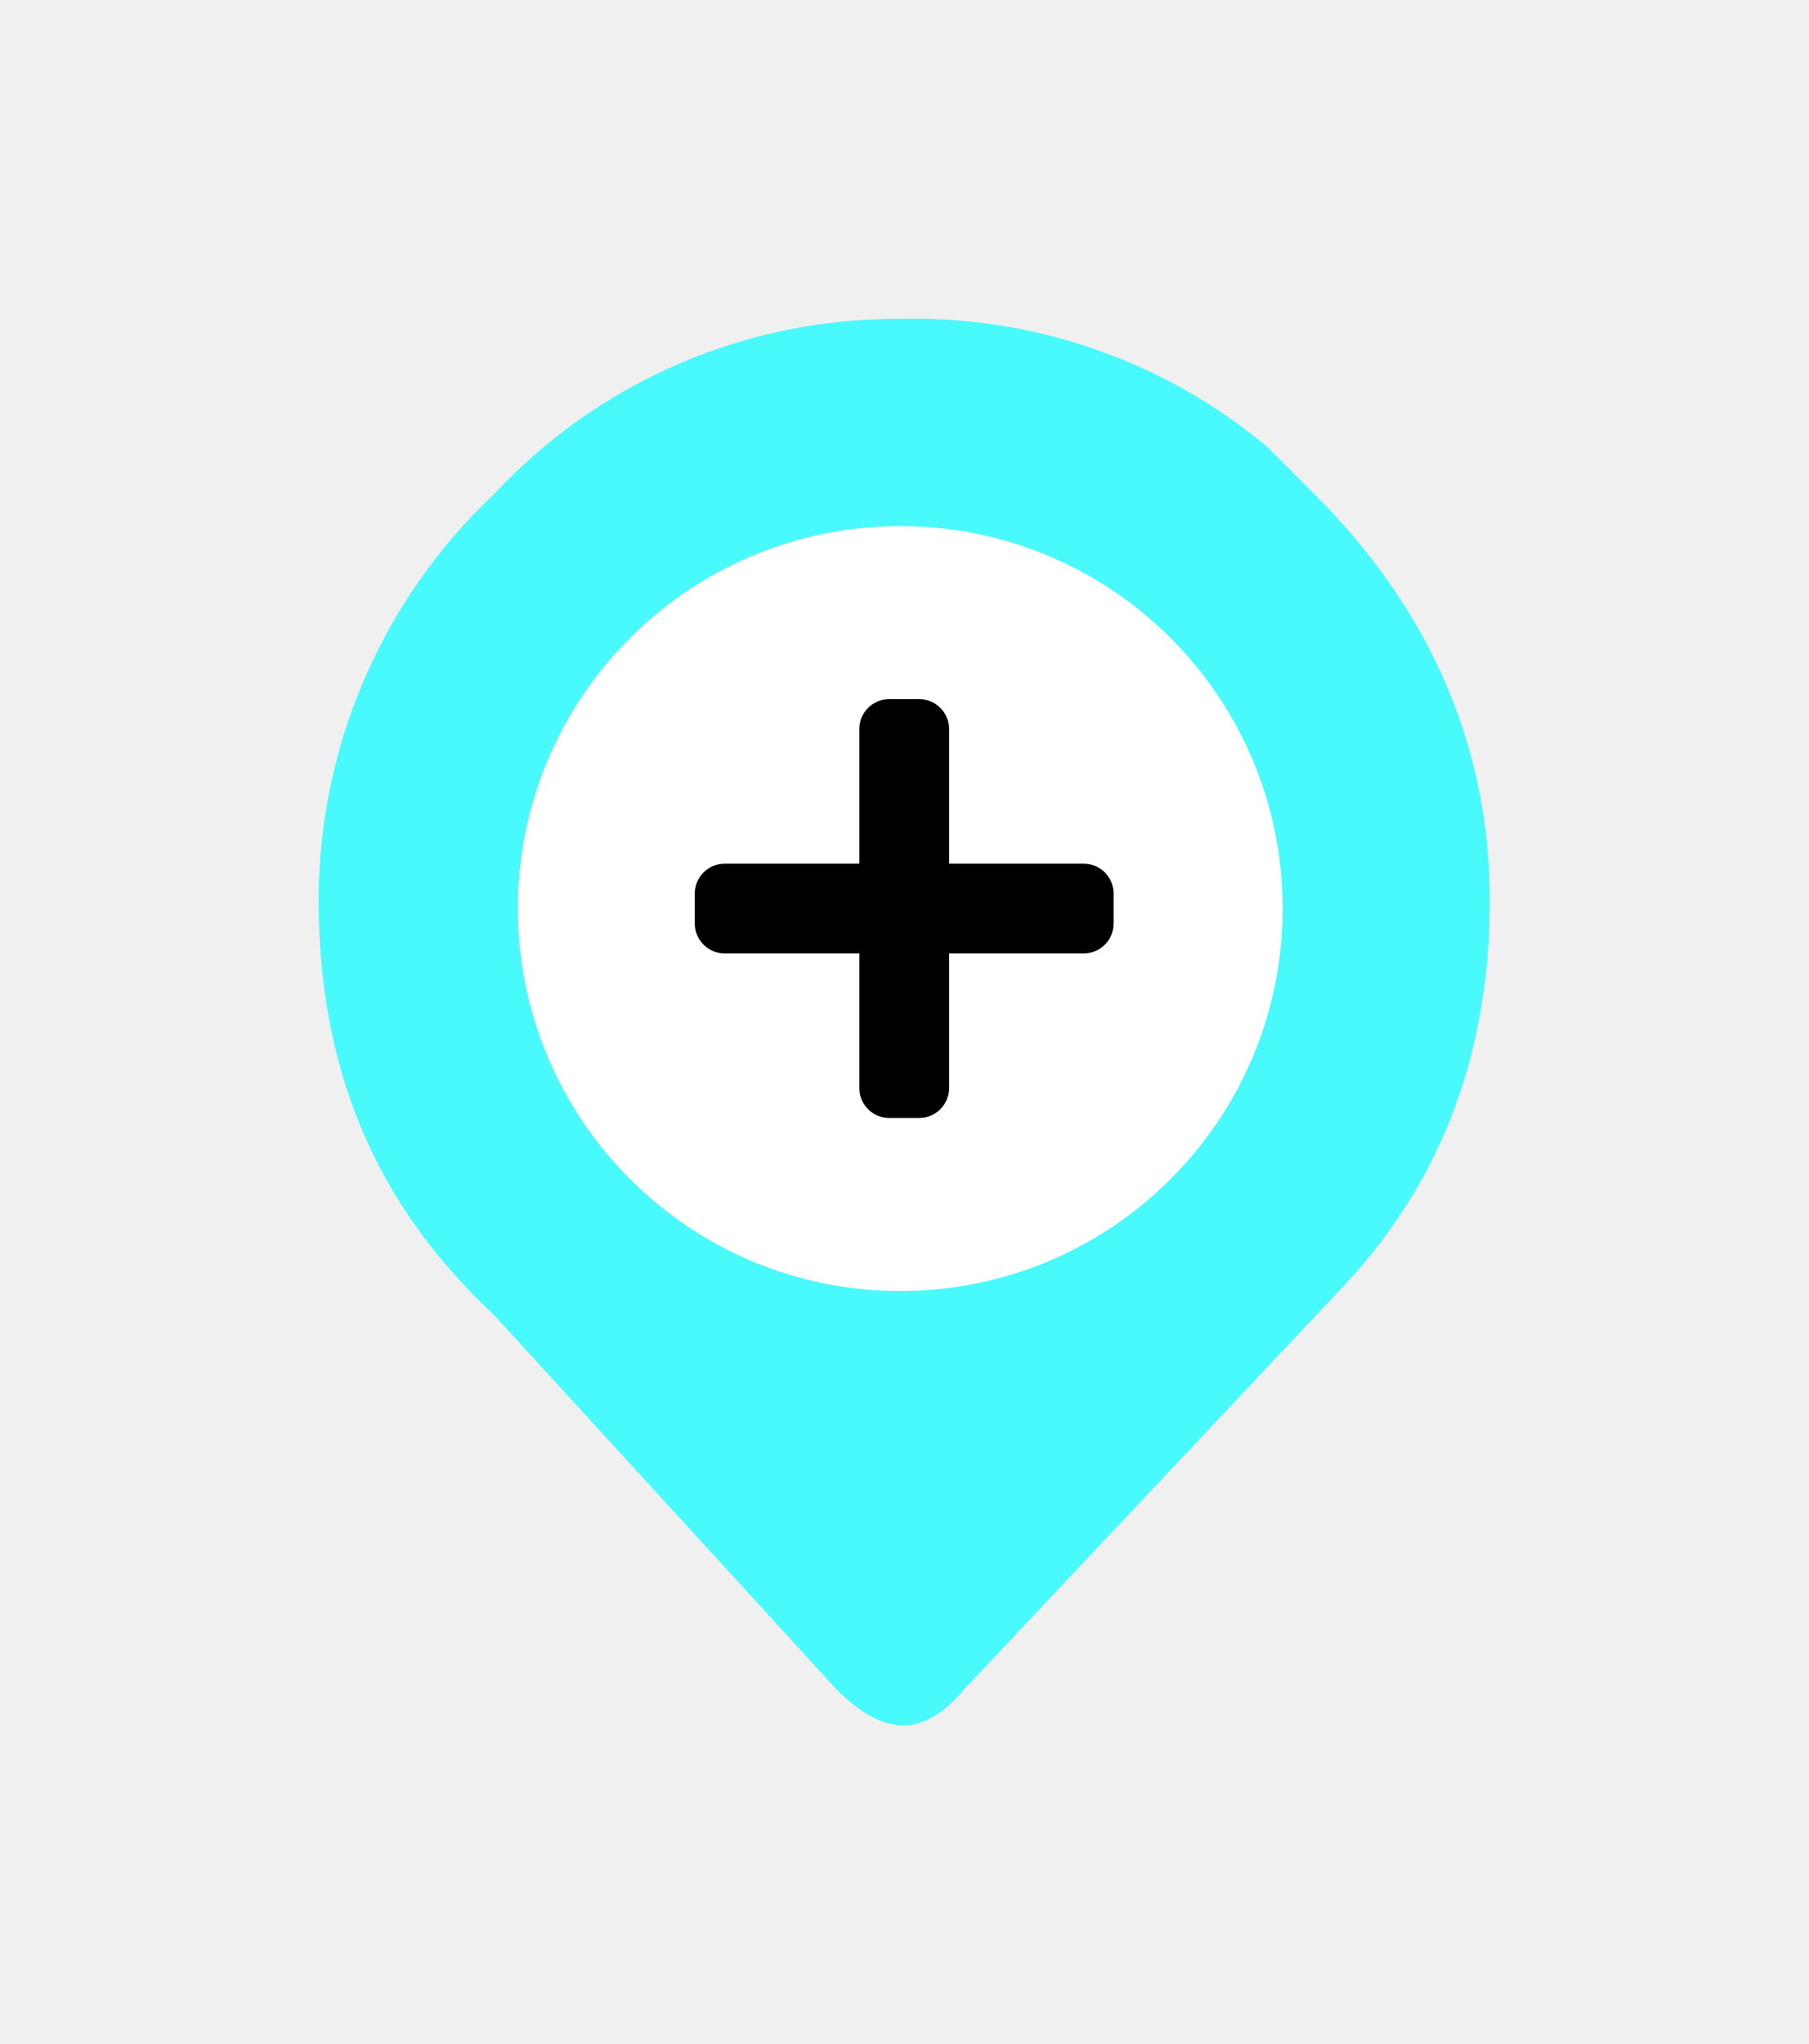
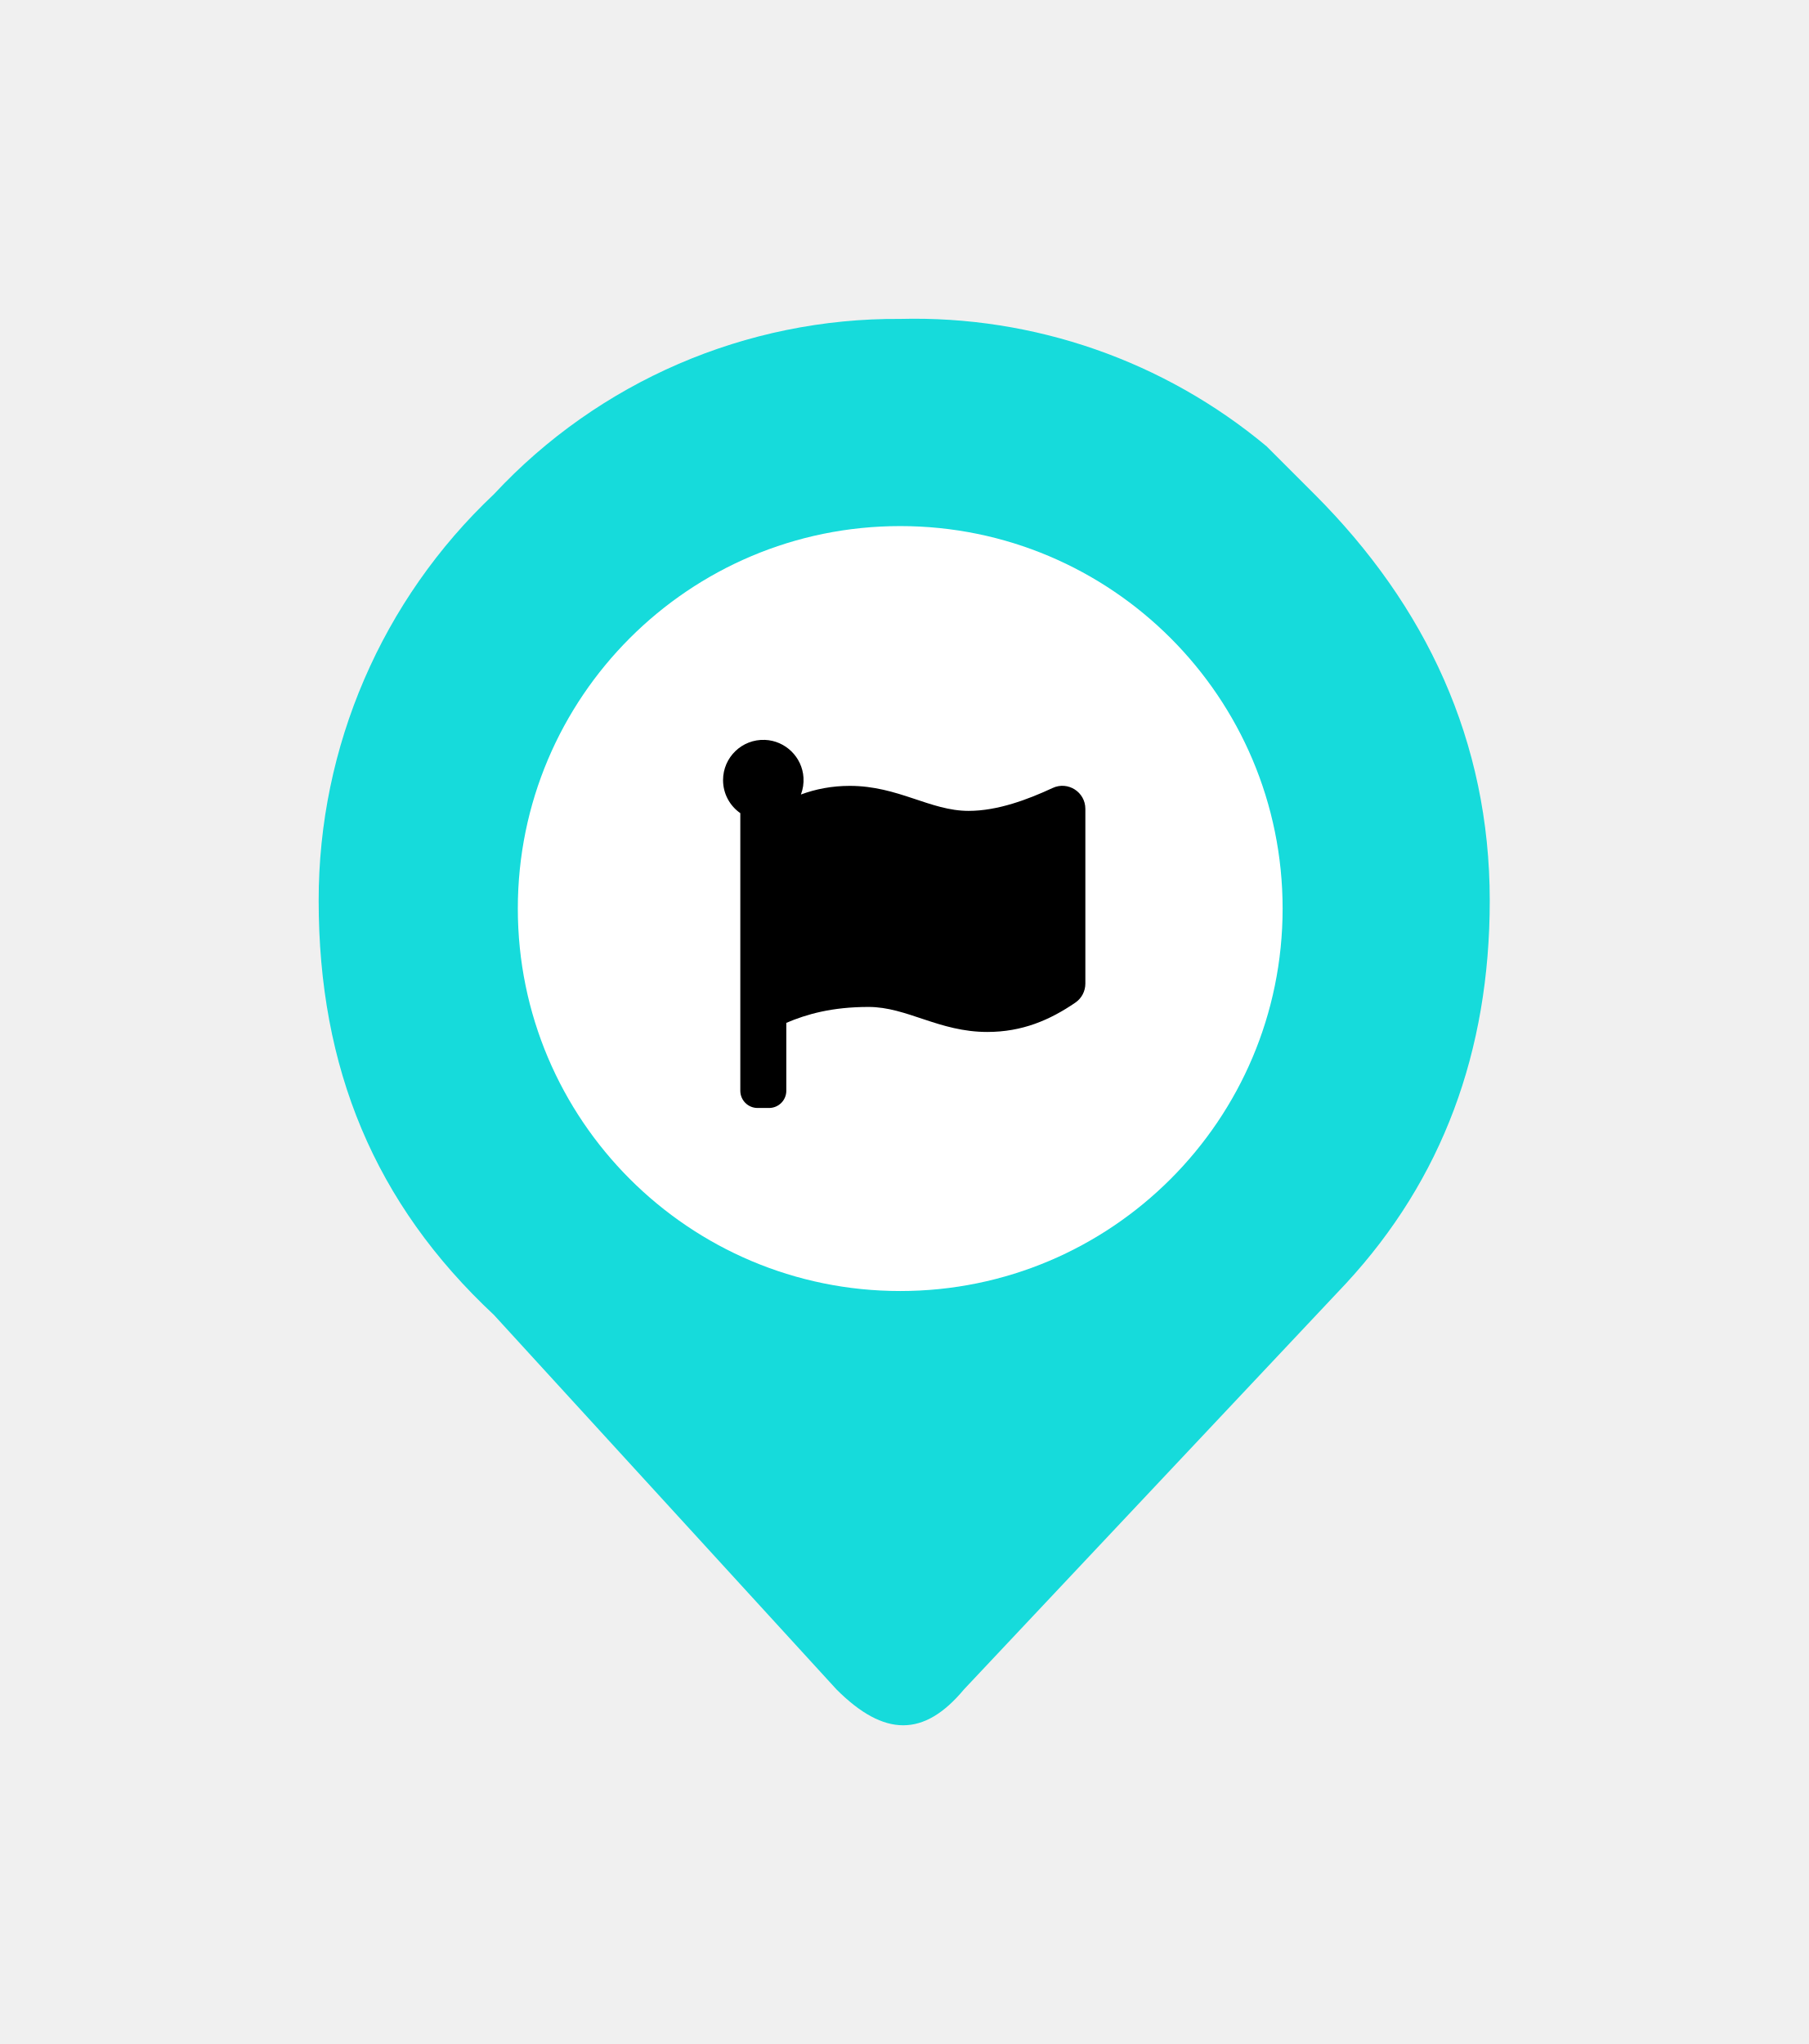
<svg xmlns="http://www.w3.org/2000/svg" style="isolation:isolate" viewBox="821.5 371.738 227 256.523" width="227pt" height="256.523pt">
  <defs>
-     <clipPath id="_clipPath_NU2qht7YOkDHq94VuYYT2ZH5S6eDrYdp">
+     <clipPath id="_clipPath_WM0mct2KuRInZzpGEUOAKDCS00UeyKFw">
      <rect x="821.5" y="371.738" width="227" height="256.523" />
    </clipPath>
  </defs>
-   <g clip-path="url(#_clipPath_NU2qht7YOkDHq94VuYYT2ZH5S6eDrYdp)">
+   <g clip-path="url(#_clipPath_WM0mct2KuRInZzpGEUOAKDCS00UeyKFw)">
    <g>
      <g>
        <circle vector-effect="non-scaling-stroke" cx="934.5" cy="485.762" r="62" fill="rgb(0,0,0)" />
-         <mask id="_mask_Wp8p4c0OHGZTzCEba5eX6RoA8Db8auub" x="-200%" y="-200%" width="400%" height="400%">
+         <mask id="_mask_sEOdLUs31OPmGlWkSdP8Q5FlgvDeLd2n" x="-200%" y="-200%" width="400%" height="400%">
          <rect x="-200%" y="-200%" width="400%" height="400%" style="fill:white;" />
          <path d=" M 986.5 433.762 L 980.5 427.762 C 967.621 417.014 951.268 411.326 934.5 411.762 C 915.169 411.627 896.668 419.608 883.5 433.762 C 869.447 447 861.486 465.455 861.5 484.762 C 861.5 505.762 868.5 522.762 883.5 536.762 L 926.5 583.762 C 932.5 589.762 937.5 589.762 942.5 583.762 L 990.5 532.762 C 996.5 526.262 1001 519.012 1004 511.012 C 1007 503.012 1008.5 494.262 1008.5 484.762 C 1008.5 464.762 1000.5 447.762 986.5 433.762 Z " fill="black" stroke="none" />
        </mask>
-         <path d=" M 986.5 433.762 L 980.5 427.762 C 967.621 417.014 951.268 411.326 934.5 411.762 C 915.169 411.627 896.668 419.608 883.5 433.762 C 869.447 447 861.486 465.455 861.5 484.762 C 861.5 505.762 868.5 522.762 883.5 536.762 L 926.5 583.762 C 932.5 589.762 937.5 589.762 942.5 583.762 L 990.5 532.762 C 996.5 526.262 1001 519.012 1004 511.012 C 1007 503.012 1008.5 494.262 1008.5 484.762 C 1008.5 464.762 1000.5 447.762 986.5 433.762 Z " fill="rgb(73,250,252)" mask="url(#_mask_Wp8p4c0OHGZTzCEba5eX6RoA8Db8auub)" vector-effect="non-scaling-stroke" stroke-width="8" stroke="rgb(255,255,255)" stroke-linejoin="miter" stroke-linecap="butt" stroke-miterlimit="10" />
-         <path d=" M 986.5 433.762 L 980.5 427.762 C 967.621 417.014 951.268 411.326 934.5 411.762 C 915.169 411.627 896.668 419.608 883.5 433.762 C 869.447 447 861.486 465.455 861.5 484.762 C 861.5 505.762 868.5 522.762 883.5 536.762 L 926.5 583.762 C 932.5 589.762 937.5 589.762 942.5 583.762 L 990.5 532.762 C 996.5 526.262 1001 519.012 1004 511.012 C 1007 503.012 1008.5 494.262 1008.5 484.762 C 1008.5 464.762 1000.5 447.762 986.5 433.762 Z " fill="rgb(73,250,252)" />
+         <path d=" M 986.5 433.762 L 980.5 427.762 C 967.621 417.014 951.268 411.326 934.5 411.762 C 915.169 411.627 896.668 419.608 883.5 433.762 C 869.447 447 861.486 465.455 861.5 484.762 C 861.5 505.762 868.5 522.762 883.5 536.762 L 926.5 583.762 C 932.5 589.762 937.5 589.762 942.5 583.762 L 990.5 532.762 C 996.5 526.262 1001 519.012 1004 511.012 C 1007 503.012 1008.5 494.262 1008.5 484.762 C 1008.5 464.762 1000.5 447.762 986.5 433.762 Z " fill="rgb(22,219,219)" mask="url(#_mask_sEOdLUs31OPmGlWkSdP8Q5FlgvDeLd2n)" vector-effect="non-scaling-stroke" stroke-width="8" stroke="rgb(255,255,255)" stroke-linejoin="miter" stroke-linecap="butt" stroke-miterlimit="10" />
+         <path d=" M 986.5 433.762 L 980.5 427.762 C 967.621 417.014 951.268 411.326 934.5 411.762 C 915.169 411.627 896.668 419.608 883.5 433.762 C 869.447 447 861.486 465.455 861.5 484.762 C 861.5 505.762 868.5 522.762 883.5 536.762 L 926.5 583.762 C 932.5 589.762 937.5 589.762 942.5 583.762 L 990.5 532.762 C 996.5 526.262 1001 519.012 1004 511.012 C 1007 503.012 1008.5 494.262 1008.5 484.762 C 1008.5 464.762 1000.5 447.762 986.5 433.762 Z " fill="rgb(22,219,219)" />
        <circle vector-effect="non-scaling-stroke" cx="934.5" cy="485.762" r="48" fill="rgb(255,255,255)" />
      </g>
    </g>
-     <path d=" M 957.531 480.129 L 940.633 480.129 L 940.633 463.231 C 940.633 461.157 938.951 459.476 936.878 459.476 L 933.122 459.476 C 931.049 459.476 929.367 461.157 929.367 463.231 L 929.367 480.129 L 912.469 480.129 C 910.396 480.129 908.714 481.811 908.714 483.884 L 908.714 487.639 C 908.714 489.713 910.396 491.394 912.469 491.394 L 929.367 491.394 L 929.367 508.292 C 929.367 510.366 931.049 512.047 933.122 512.047 L 936.878 512.047 C 938.951 512.047 940.633 510.366 940.633 508.292 L 940.633 491.394 L 957.531 491.394 C 959.604 491.394 961.286 489.713 961.286 487.639 L 961.286 483.884 C 961.286 481.811 959.604 480.129 957.531 480.129 Z " fill="rgb(0,0,0)" />
+     <path d=" M 943.082 473.504 C 938.246 473.504 934.253 470.365 928.174 470.365 C 925.922 470.365 923.905 470.761 922.034 471.449 C 922.293 470.772 922.403 470.047 922.357 469.323 C 922.197 466.757 920.094 464.699 917.525 464.595 C 914.638 464.477 912.261 466.783 912.261 469.643 C 912.261 471.36 913.118 472.876 914.427 473.789 L 914.427 508.625 C 914.427 509.821 915.396 510.79 916.592 510.79 L 918.036 510.79 C 919.232 510.79 920.202 509.821 920.202 508.625 L 920.202 500.106 C 922.756 499.018 925.939 498.11 930.528 498.11 C 935.363 498.11 939.356 501.249 945.436 501.249 C 949.782 501.249 953.256 499.779 956.49 497.562 C 957.273 497.025 957.739 496.134 957.739 495.184 L 957.739 473.248 C 957.739 471.137 955.549 469.74 953.635 470.629 C 950.536 472.069 946.736 473.504 943.082 473.504 L 943.082 473.504 Z " fill="rgb(0,0,0)" />
  </g>
</svg>
